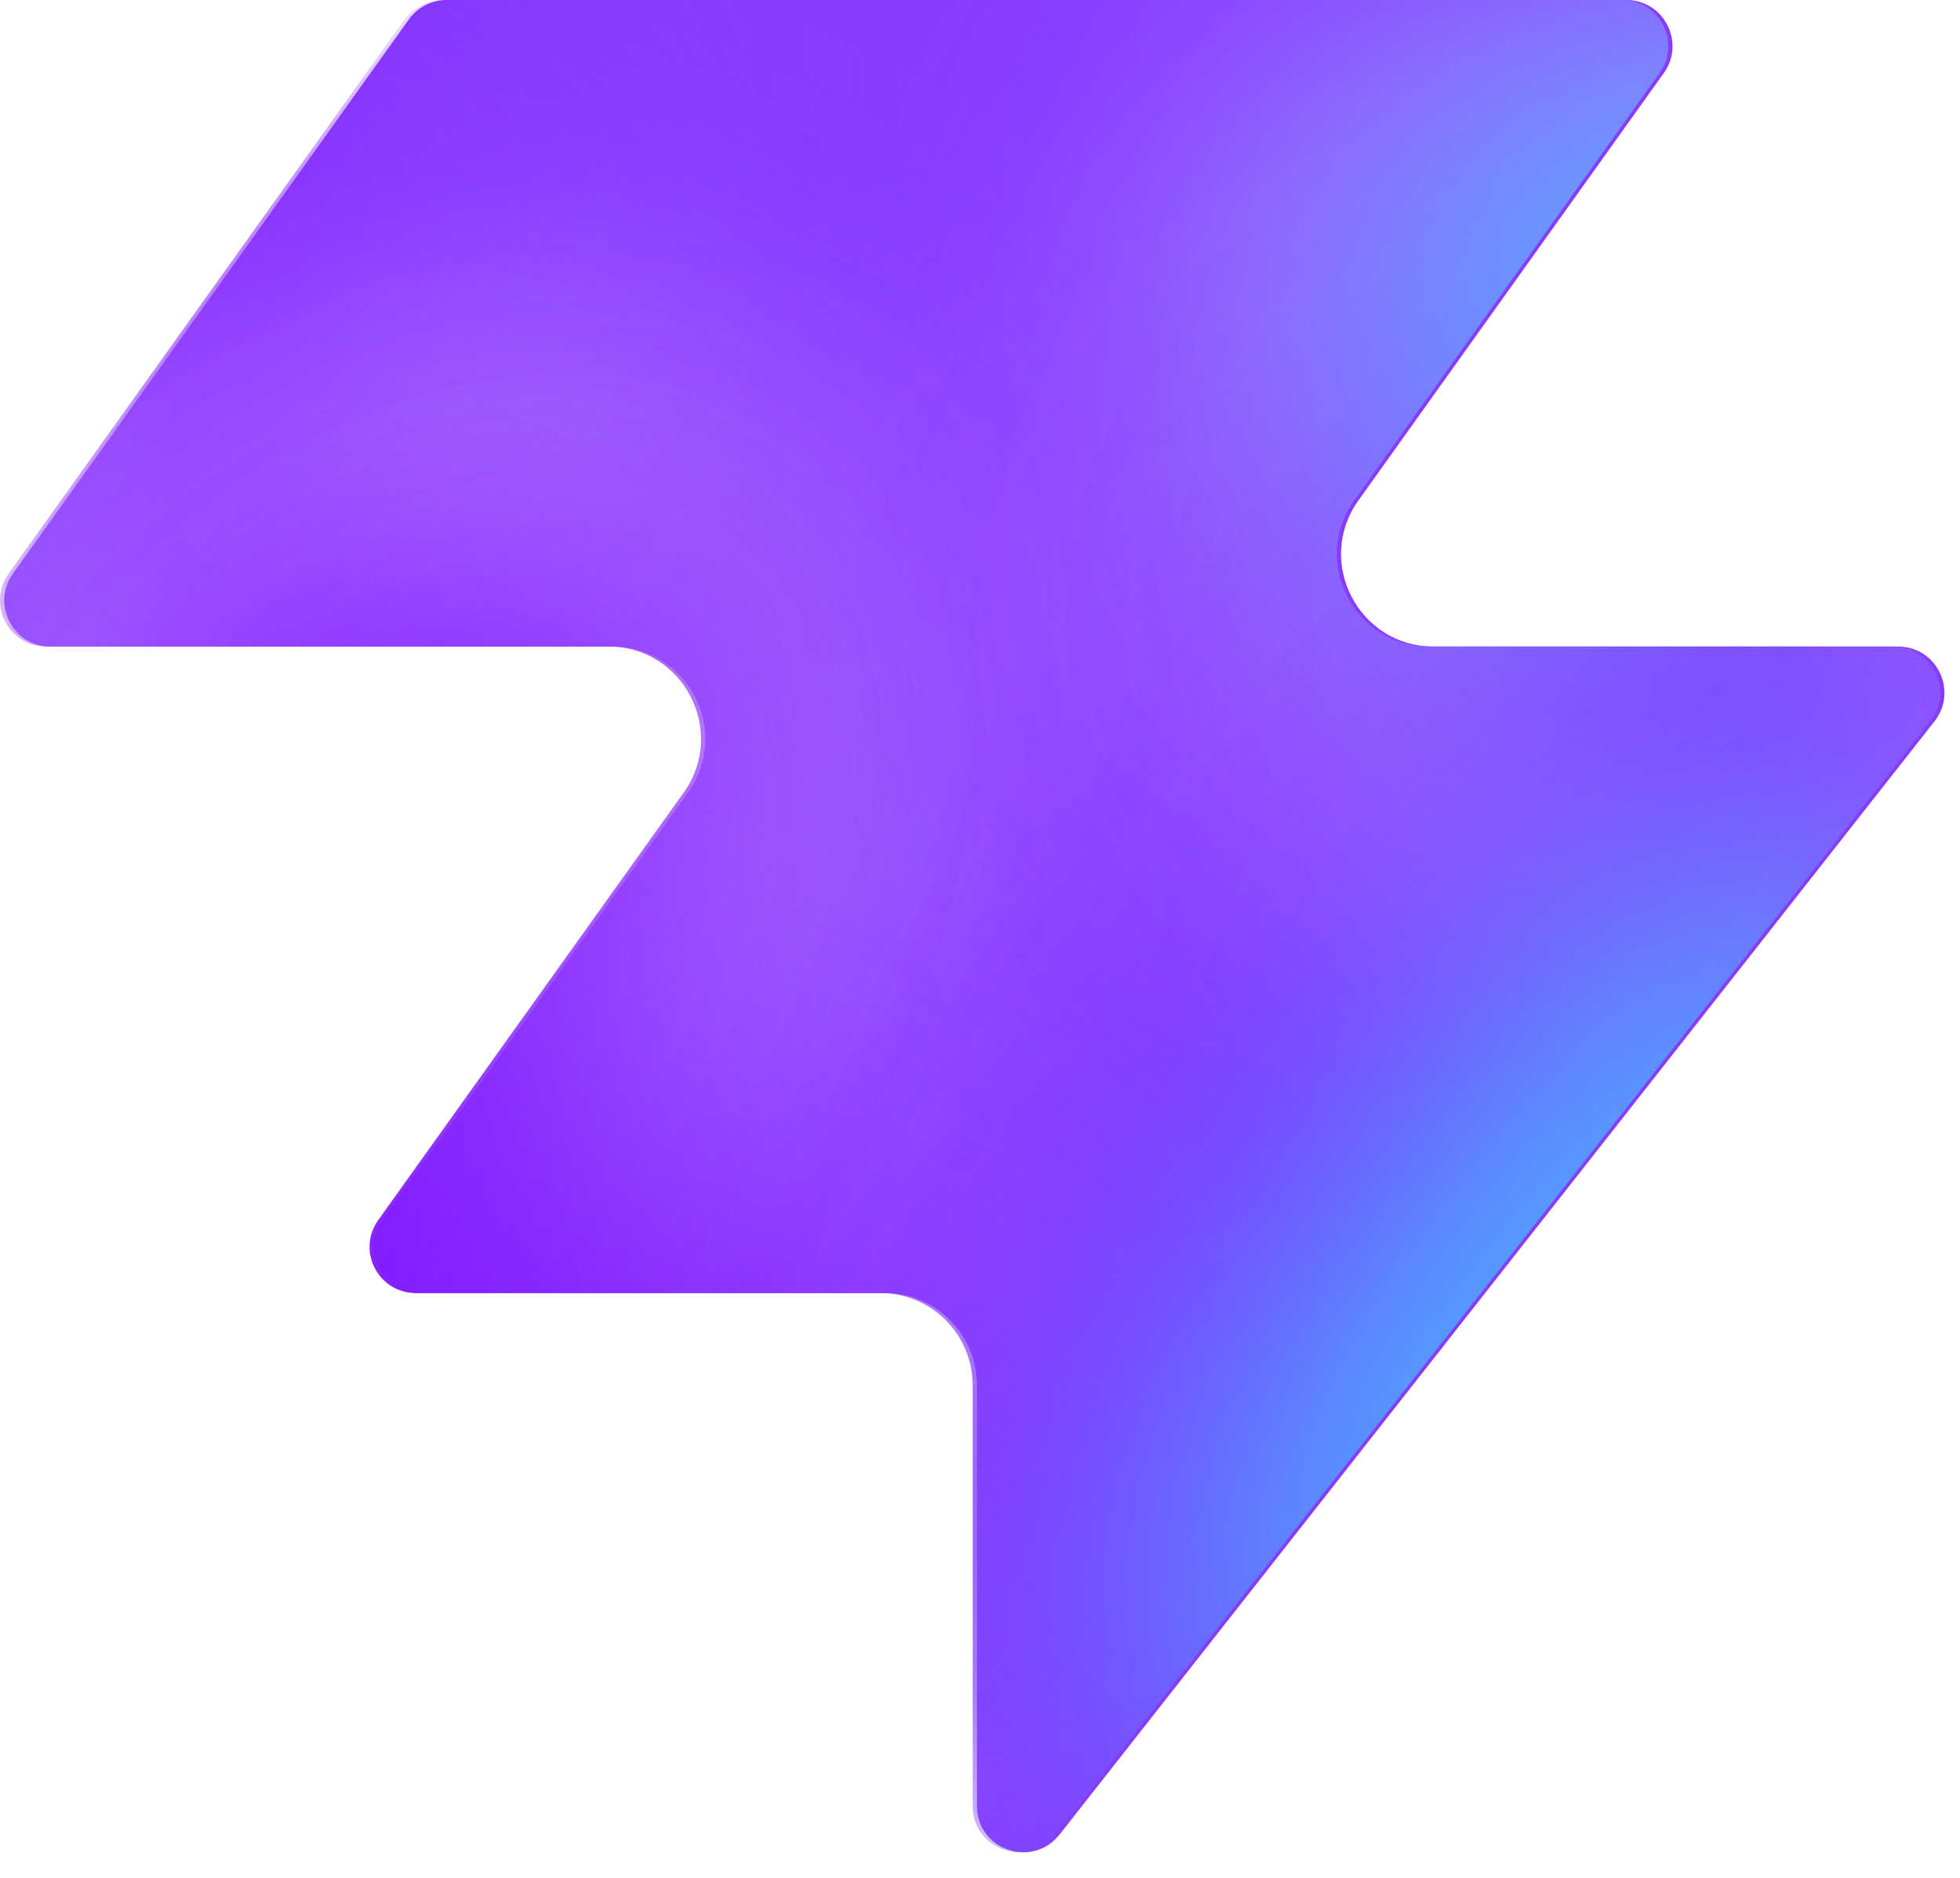
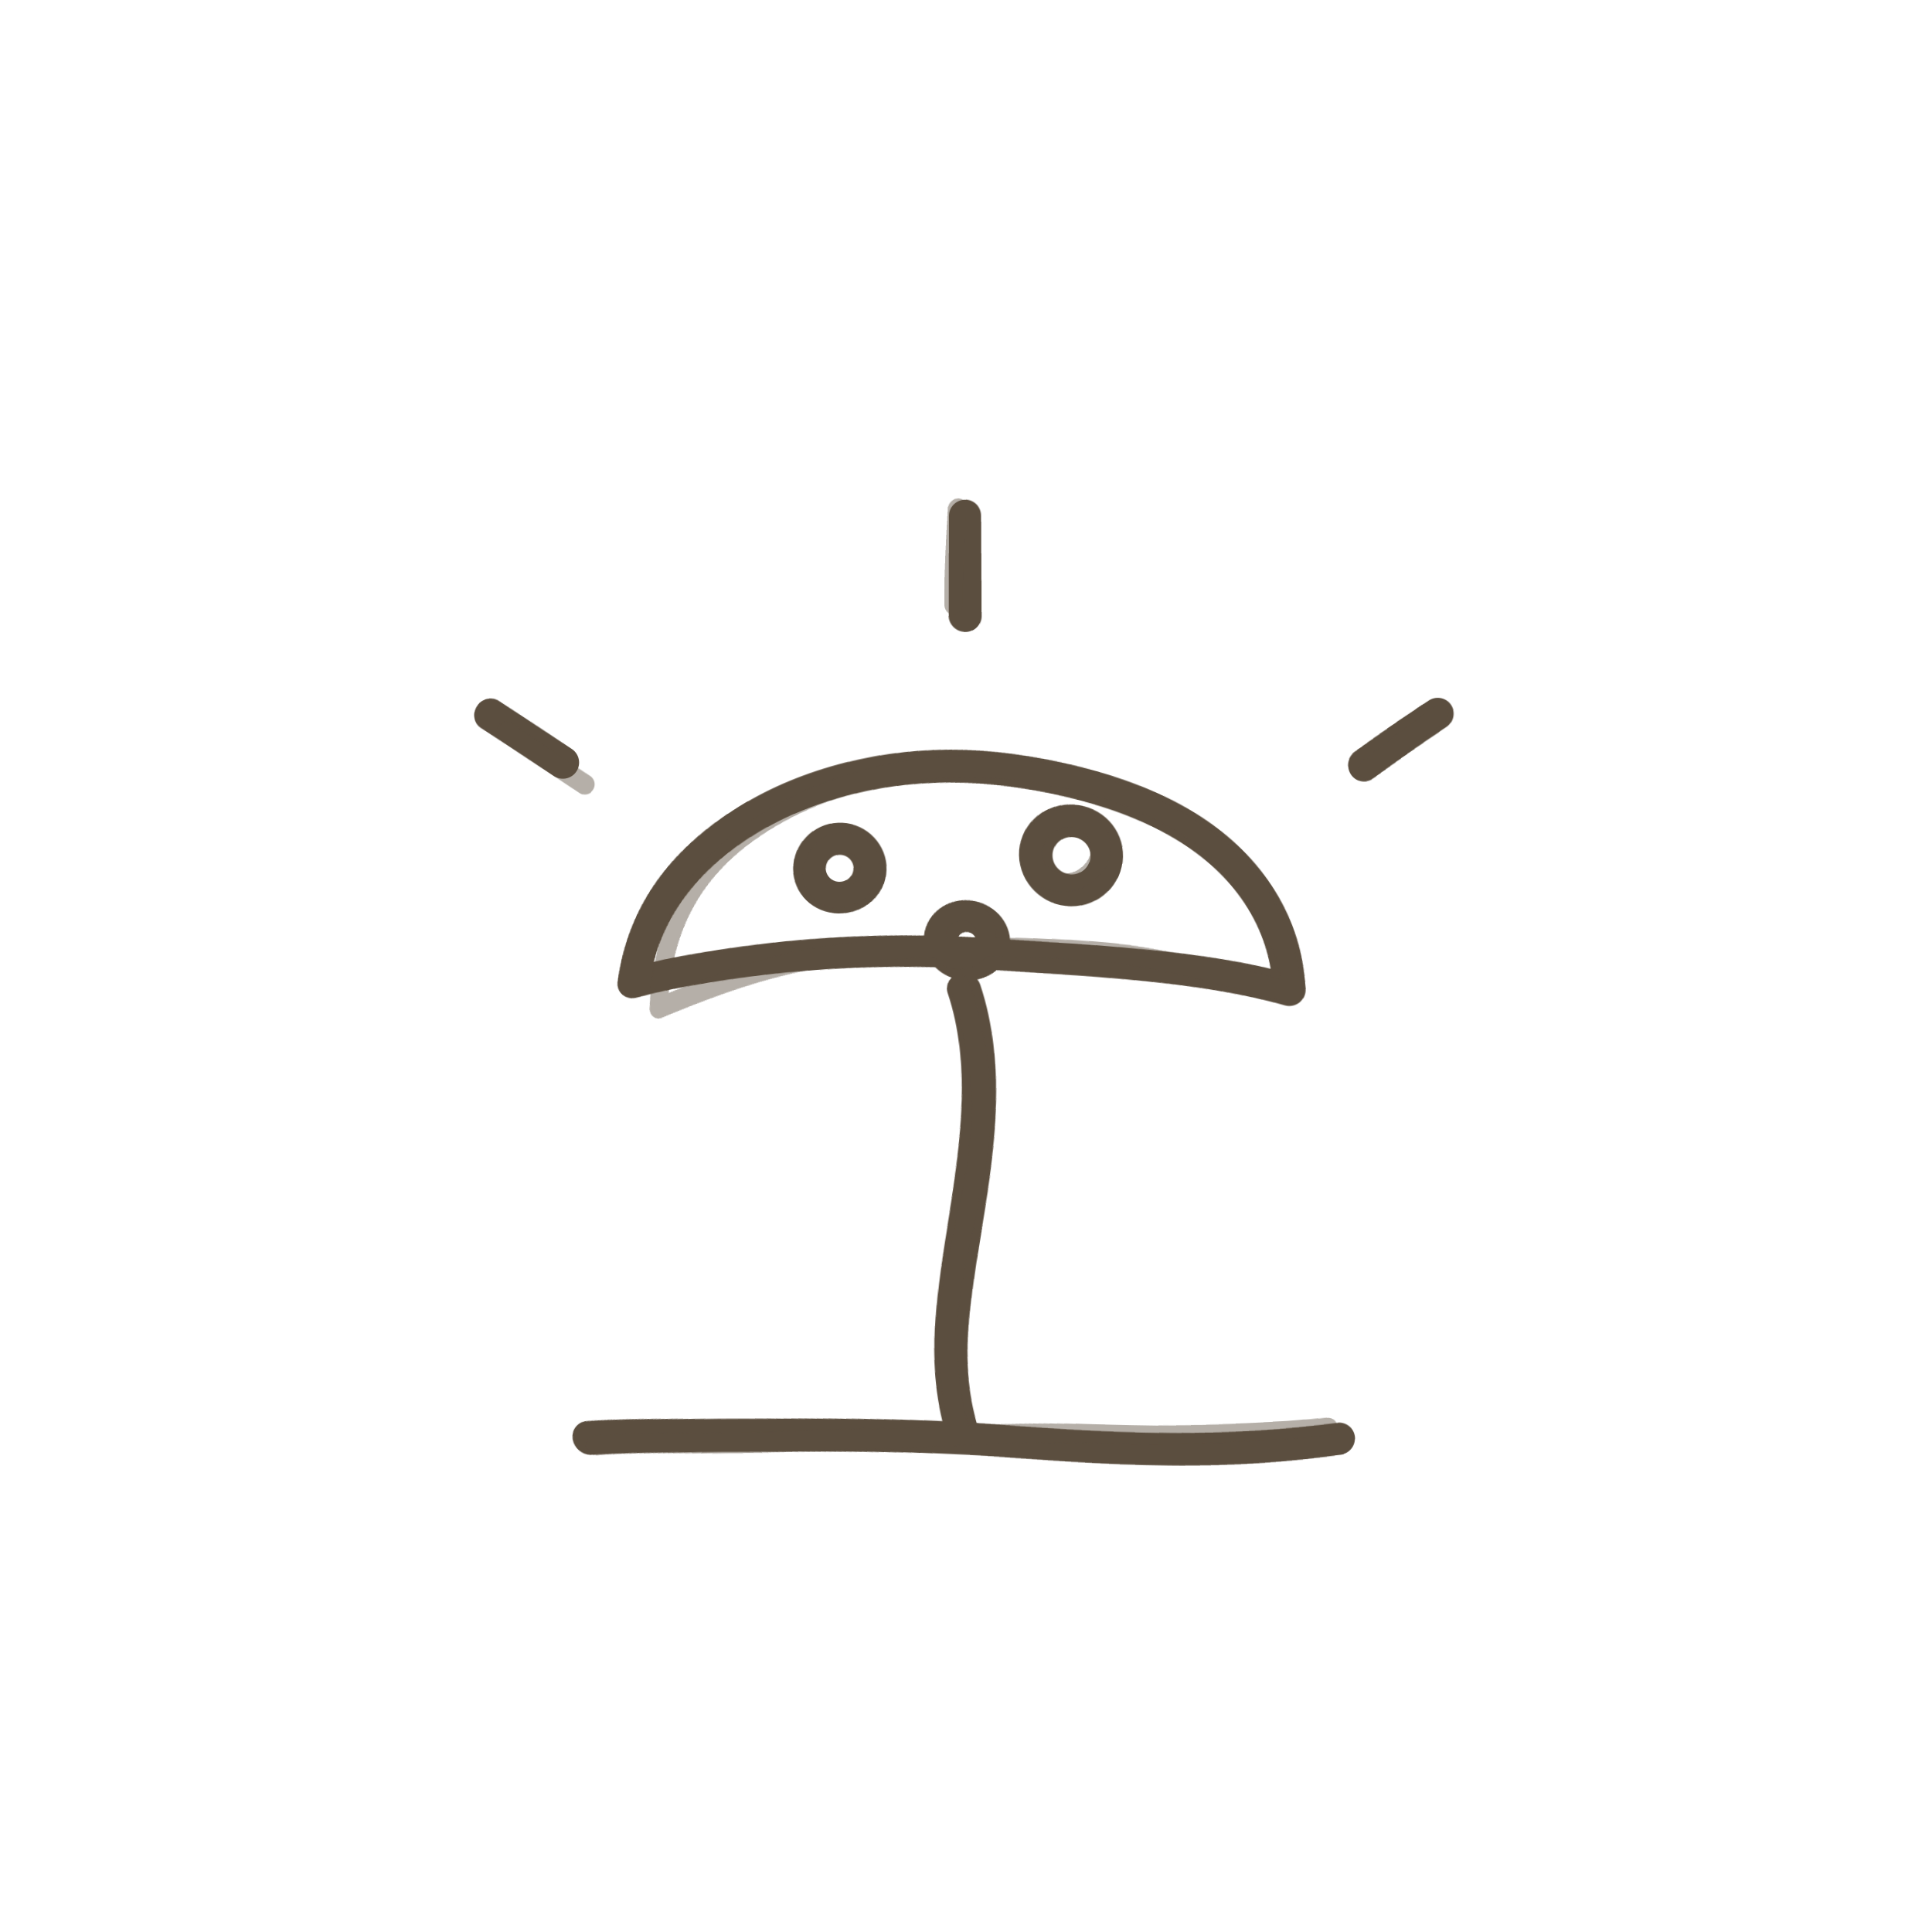
- <svg xmlns="http://www.w3.org/2000/svg" width="48" height="46" fill="none" viewBox="0 0 48 46">
-   <path fill="#863bff" d="M25.946 44.938c-.664.845-2.021.375-2.021-.698V33.937a2.26 2.26 0 0 0-2.262-2.262H10.287c-.92 0-1.456-1.04-.92-1.788l7.48-10.471c1.07-1.497 0-3.578-1.842-3.578H1.237c-.92 0-1.456-1.04-.92-1.788L10.013.474c.214-.297.556-.474.92-.474h28.894c.92 0 1.456 1.04.92 1.788l-7.48 10.471c-1.07 1.498 0 3.579 1.842 3.579h11.377c.943 0 1.473 1.088.89 1.83L25.947 44.94z" style="fill:#863bff;fill:color(display-p3 .525 .23 1);fill-opacity:1" />
-   <mask id="a" width="48" height="46" x="0" y="0" maskUnits="userSpaceOnUse" style="mask-type:alpha">
-     <path fill="#000" d="M25.842 44.938c-.664.844-2.021.375-2.021-.698V33.937a2.26 2.26 0 0 0-2.262-2.262H10.183c-.92 0-1.456-1.04-.92-1.788l7.48-10.471c1.07-1.498 0-3.579-1.842-3.579H1.133c-.92 0-1.456-1.04-.92-1.787L9.91.473c.214-.297.556-.474.92-.474h28.894c.92 0 1.456 1.04.92 1.788l-7.48 10.471c-1.07 1.498 0 3.578 1.842 3.578h11.377c.943 0 1.473 1.088.89 1.832L25.843 44.94z" style="fill:#000;fill-opacity:1" />
-   </mask>
-   <g mask="url(#a)">
-     <g filter="url(#b)">
-       <ellipse cx="5.508" cy="14.704" fill="#ede6ff" rx="5.508" ry="14.704" style="fill:#ede6ff;fill:color(display-p3 .927 .903 1);fill-opacity:1" transform="matrix(.00324 1 1 -.00324 -4.47 31.516)" />
-     </g>
-     <g filter="url(#c)">
-       <ellipse cx="10.399" cy="29.851" fill="#ede6ff" rx="10.399" ry="29.851" style="fill:#ede6ff;fill:color(display-p3 .927 .903 1);fill-opacity:1" transform="matrix(.00324 1 1 -.00324 -39.328 7.883)" />
-     </g>
-     <g filter="url(#d)">
-       <ellipse cx="5.508" cy="30.487" fill="#7e14ff" rx="5.508" ry="30.487" style="fill:#7e14ff;fill:color(display-p3 .492 .077 1);fill-opacity:1" transform="rotate(89.814 -25.913 -14.639)scale(1 -1)" />
-     </g>
-     <g filter="url(#e)">
-       <ellipse cx="5.508" cy="30.599" fill="#7e14ff" rx="5.508" ry="30.599" style="fill:#7e14ff;fill:color(display-p3 .492 .077 1);fill-opacity:1" transform="rotate(89.814 -32.644 -3.334)scale(1 -1)" />
-     </g>
-     <g filter="url(#f)">
-       <ellipse cx="5.508" cy="30.599" fill="#7e14ff" rx="5.508" ry="30.599" style="fill:#7e14ff;fill:color(display-p3 .492 .077 1);fill-opacity:1" transform="matrix(.00324 1 1 -.00324 -34.34 30.47)" />
-     </g>
-     <g filter="url(#g)">
-       <ellipse cx="14.072" cy="22.078" fill="#ede6ff" rx="14.072" ry="22.078" style="fill:#ede6ff;fill:color(display-p3 .927 .903 1);fill-opacity:1" transform="rotate(93.35 24.506 48.493)scale(-1 1)" />
-     </g>
-     <g filter="url(#h)">
-       <ellipse cx="3.47" cy="21.501" fill="#7e14ff" rx="3.47" ry="21.501" style="fill:#7e14ff;fill:color(display-p3 .492 .077 1);fill-opacity:1" transform="rotate(89.009 28.708 47.59)scale(-1 1)" />
-     </g>
-     <g filter="url(#i)">
-       <ellipse cx="3.47" cy="21.501" fill="#7e14ff" rx="3.47" ry="21.501" style="fill:#7e14ff;fill:color(display-p3 .492 .077 1);fill-opacity:1" transform="rotate(89.009 28.708 47.59)scale(-1 1)" />
-     </g>
-     <g filter="url(#j)">
-       <ellipse cx=".387" cy="8.972" fill="#7e14ff" rx="4.407" ry="29.108" style="fill:#7e14ff;fill:color(display-p3 .492 .077 1);fill-opacity:1" transform="rotate(39.51 .387 8.972)" />
-     </g>
-     <g filter="url(#k)">
-       <ellipse cx="47.523" cy="-6.092" fill="#7e14ff" rx="4.407" ry="29.108" style="fill:#7e14ff;fill:color(display-p3 .492 .077 1);fill-opacity:1" transform="rotate(37.892 47.523 -6.092)" />
-     </g>
-     <g filter="url(#l)">
-       <ellipse cx="41.412" cy="6.333" fill="#47bfff" rx="5.971" ry="9.665" style="fill:#47bfff;fill:color(display-p3 .28 .748 1);fill-opacity:1" transform="rotate(37.892 41.412 6.333)" />
-     </g>
-     <g filter="url(#m)">
-       <ellipse cx="-1.879" cy="38.332" fill="#7e14ff" rx="4.407" ry="29.108" style="fill:#7e14ff;fill:color(display-p3 .492 .077 1);fill-opacity:1" transform="rotate(37.892 -1.88 38.332)" />
-     </g>
-     <g filter="url(#n)">
-       <ellipse cx="-1.879" cy="38.332" fill="#7e14ff" rx="4.407" ry="29.108" style="fill:#7e14ff;fill:color(display-p3 .492 .077 1);fill-opacity:1" transform="rotate(37.892 -1.88 38.332)" />
-     </g>
-     <g filter="url(#o)">
-       <ellipse cx="35.651" cy="29.907" fill="#7e14ff" rx="4.407" ry="29.108" style="fill:#7e14ff;fill:color(display-p3 .492 .077 1);fill-opacity:1" transform="rotate(37.892 35.651 29.907)" />
-     </g>
-     <g filter="url(#p)">
-       <ellipse cx="38.418" cy="32.4" fill="#47bfff" rx="5.971" ry="15.297" style="fill:#47bfff;fill:color(display-p3 .28 .748 1);fill-opacity:1" transform="rotate(37.892 38.418 32.4)" />
-     </g>
-   </g>
+ <svg xmlns="http://www.w3.org/2000/svg" viewBox="0 0 48 48">
  <defs>
-     <filter id="b" width="60.045" height="41.654" x="-19.77" y="16.149" color-interpolation-filters="sRGB" filterUnits="userSpaceOnUse">
-       <feFlood flood-opacity="0" result="BackgroundImageFix" />
-       <feBlend in="SourceGraphic" in2="BackgroundImageFix" result="shape" />
-       <feGaussianBlur result="effect1_foregroundBlur_2002_17158" stdDeviation="7.659" />
+     <filter id="sketch-a" x="-20%" y="-20%" width="140%" height="140%">
+       <feTurbulence type="fractalNoise" baseFrequency="0.04" numOctaves="2" seed="3" />
+       <feDisplacementMap in="SourceGraphic" scale="1.6" />
    </filter>
-     <filter id="c" width="90.34" height="51.437" x="-54.613" y="-7.533" color-interpolation-filters="sRGB" filterUnits="userSpaceOnUse">
-       <feFlood flood-opacity="0" result="BackgroundImageFix" />
-       <feBlend in="SourceGraphic" in2="BackgroundImageFix" result="shape" />
-       <feGaussianBlur result="effect1_foregroundBlur_2002_17158" stdDeviation="7.659" />
-     </filter>
-     <filter id="d" width="79.355" height="29.4" x="-49.64" y="2.03" color-interpolation-filters="sRGB" filterUnits="userSpaceOnUse">
-       <feFlood flood-opacity="0" result="BackgroundImageFix" />
-       <feBlend in="SourceGraphic" in2="BackgroundImageFix" result="shape" />
-       <feGaussianBlur result="effect1_foregroundBlur_2002_17158" stdDeviation="4.596" />
-     </filter>
-     <filter id="e" width="79.579" height="29.4" x="-45.045" y="20.029" color-interpolation-filters="sRGB" filterUnits="userSpaceOnUse">
-       <feFlood flood-opacity="0" result="BackgroundImageFix" />
-       <feBlend in="SourceGraphic" in2="BackgroundImageFix" result="shape" />
-       <feGaussianBlur result="effect1_foregroundBlur_2002_17158" stdDeviation="4.596" />
-     </filter>
-     <filter id="f" width="79.579" height="29.4" x="-43.513" y="21.178" color-interpolation-filters="sRGB" filterUnits="userSpaceOnUse">
-       <feFlood flood-opacity="0" result="BackgroundImageFix" />
-       <feBlend in="SourceGraphic" in2="BackgroundImageFix" result="shape" />
-       <feGaussianBlur result="effect1_foregroundBlur_2002_17158" stdDeviation="4.596" />
-     </filter>
-     <filter id="g" width="74.749" height="58.852" x="15.756" y="-17.901" color-interpolation-filters="sRGB" filterUnits="userSpaceOnUse">
-       <feFlood flood-opacity="0" result="BackgroundImageFix" />
-       <feBlend in="SourceGraphic" in2="BackgroundImageFix" result="shape" />
-       <feGaussianBlur result="effect1_foregroundBlur_2002_17158" stdDeviation="7.659" />
-     </filter>
-     <filter id="h" width="61.377" height="25.362" x="23.548" y="2.284" color-interpolation-filters="sRGB" filterUnits="userSpaceOnUse">
-       <feFlood flood-opacity="0" result="BackgroundImageFix" />
-       <feBlend in="SourceGraphic" in2="BackgroundImageFix" result="shape" />
-       <feGaussianBlur result="effect1_foregroundBlur_2002_17158" stdDeviation="4.596" />
-     </filter>
-     <filter id="i" width="61.377" height="25.362" x="23.548" y="2.284" color-interpolation-filters="sRGB" filterUnits="userSpaceOnUse">
-       <feFlood flood-opacity="0" result="BackgroundImageFix" />
-       <feBlend in="SourceGraphic" in2="BackgroundImageFix" result="shape" />
-       <feGaussianBlur result="effect1_foregroundBlur_2002_17158" stdDeviation="4.596" />
-     </filter>
-     <filter id="j" width="56.045" height="63.649" x="-27.636" y="-22.853" color-interpolation-filters="sRGB" filterUnits="userSpaceOnUse">
-       <feFlood flood-opacity="0" result="BackgroundImageFix" />
-       <feBlend in="SourceGraphic" in2="BackgroundImageFix" result="shape" />
-       <feGaussianBlur result="effect1_foregroundBlur_2002_17158" stdDeviation="4.596" />
-     </filter>
-     <filter id="k" width="54.814" height="64.646" x="20.116" y="-38.415" color-interpolation-filters="sRGB" filterUnits="userSpaceOnUse">
-       <feFlood flood-opacity="0" result="BackgroundImageFix" />
-       <feBlend in="SourceGraphic" in2="BackgroundImageFix" result="shape" />
-       <feGaussianBlur result="effect1_foregroundBlur_2002_17158" stdDeviation="4.596" />
-     </filter>
-     <filter id="l" width="33.541" height="35.313" x="24.641" y="-11.323" color-interpolation-filters="sRGB" filterUnits="userSpaceOnUse">
-       <feFlood flood-opacity="0" result="BackgroundImageFix" />
-       <feBlend in="SourceGraphic" in2="BackgroundImageFix" result="shape" />
-       <feGaussianBlur result="effect1_foregroundBlur_2002_17158" stdDeviation="4.596" />
-     </filter>
-     <filter id="m" width="54.814" height="64.646" x="-29.286" y="6.009" color-interpolation-filters="sRGB" filterUnits="userSpaceOnUse">
-       <feFlood flood-opacity="0" result="BackgroundImageFix" />
-       <feBlend in="SourceGraphic" in2="BackgroundImageFix" result="shape" />
-       <feGaussianBlur result="effect1_foregroundBlur_2002_17158" stdDeviation="4.596" />
-     </filter>
-     <filter id="n" width="54.814" height="64.646" x="-29.286" y="6.009" color-interpolation-filters="sRGB" filterUnits="userSpaceOnUse">
-       <feFlood flood-opacity="0" result="BackgroundImageFix" />
-       <feBlend in="SourceGraphic" in2="BackgroundImageFix" result="shape" />
-       <feGaussianBlur result="effect1_foregroundBlur_2002_17158" stdDeviation="4.596" />
-     </filter>
-     <filter id="o" width="54.814" height="64.646" x="8.244" y="-2.416" color-interpolation-filters="sRGB" filterUnits="userSpaceOnUse">
-       <feFlood flood-opacity="0" result="BackgroundImageFix" />
-       <feBlend in="SourceGraphic" in2="BackgroundImageFix" result="shape" />
-       <feGaussianBlur result="effect1_foregroundBlur_2002_17158" stdDeviation="4.596" />
-     </filter>
-     <filter id="p" width="39.409" height="43.623" x="18.713" y="10.588" color-interpolation-filters="sRGB" filterUnits="userSpaceOnUse">
-       <feFlood flood-opacity="0" result="BackgroundImageFix" />
-       <feBlend in="SourceGraphic" in2="BackgroundImageFix" result="shape" />
-       <feGaussianBlur result="effect1_foregroundBlur_2002_17158" stdDeviation="4.596" />
+     <filter id="sketch-b" x="-20%" y="-20%" width="140%" height="140%">
+       <feTurbulence type="fractalNoise" baseFrequency="0.05" numOctaves="2" seed="11" />
+       <feDisplacementMap in="SourceGraphic" scale="2.6" />
    </filter>
  </defs>
+   <g transform="translate(24 24) scale(0.62) translate(-24 -25)">
+     <path d="M9 44 C17 43 31 45 39 44 M24 44 C22 38 26 32 24 26 M11 26 C12 14 36 14 37 26 C30 24 18 24 11 26 Z M19 20 a1.2 1.2 0 1 0 0.1 0 M28 19 a1.4 1.4 0 1 0 0.1 0 M24 23 a1 1 0 1 0 0.1 0 M8 17 L5 15 M40 17 L43 15 M24 11 L24 7" filter="url(#sketch-a)" fill="none" stroke="#5b4e3f" stroke-linecap="round" stroke-linejoin="round" stroke-width="1.3" opacity="1" />
+     <path d="M9 44 C17 43 31 45 39 44 M24 44 C22 38 26 32 24 26 M11 26 C12 14 36 14 37 26 C30 24 18 24 11 26 Z M19 20 a1.2 1.2 0 1 0 0.1 0 M28 19 a1.4 1.4 0 1 0 0.1 0 M24 23 a1 1 0 1 0 0.1 0 M8 17 L5 15 M40 17 L43 15 M24 11 L24 7" filter="url(#sketch-b)" fill="none" stroke="#5b4e3f" stroke-linecap="round" stroke-linejoin="round" stroke-width="0.8" opacity="0.45" />
+   </g>
</svg>
